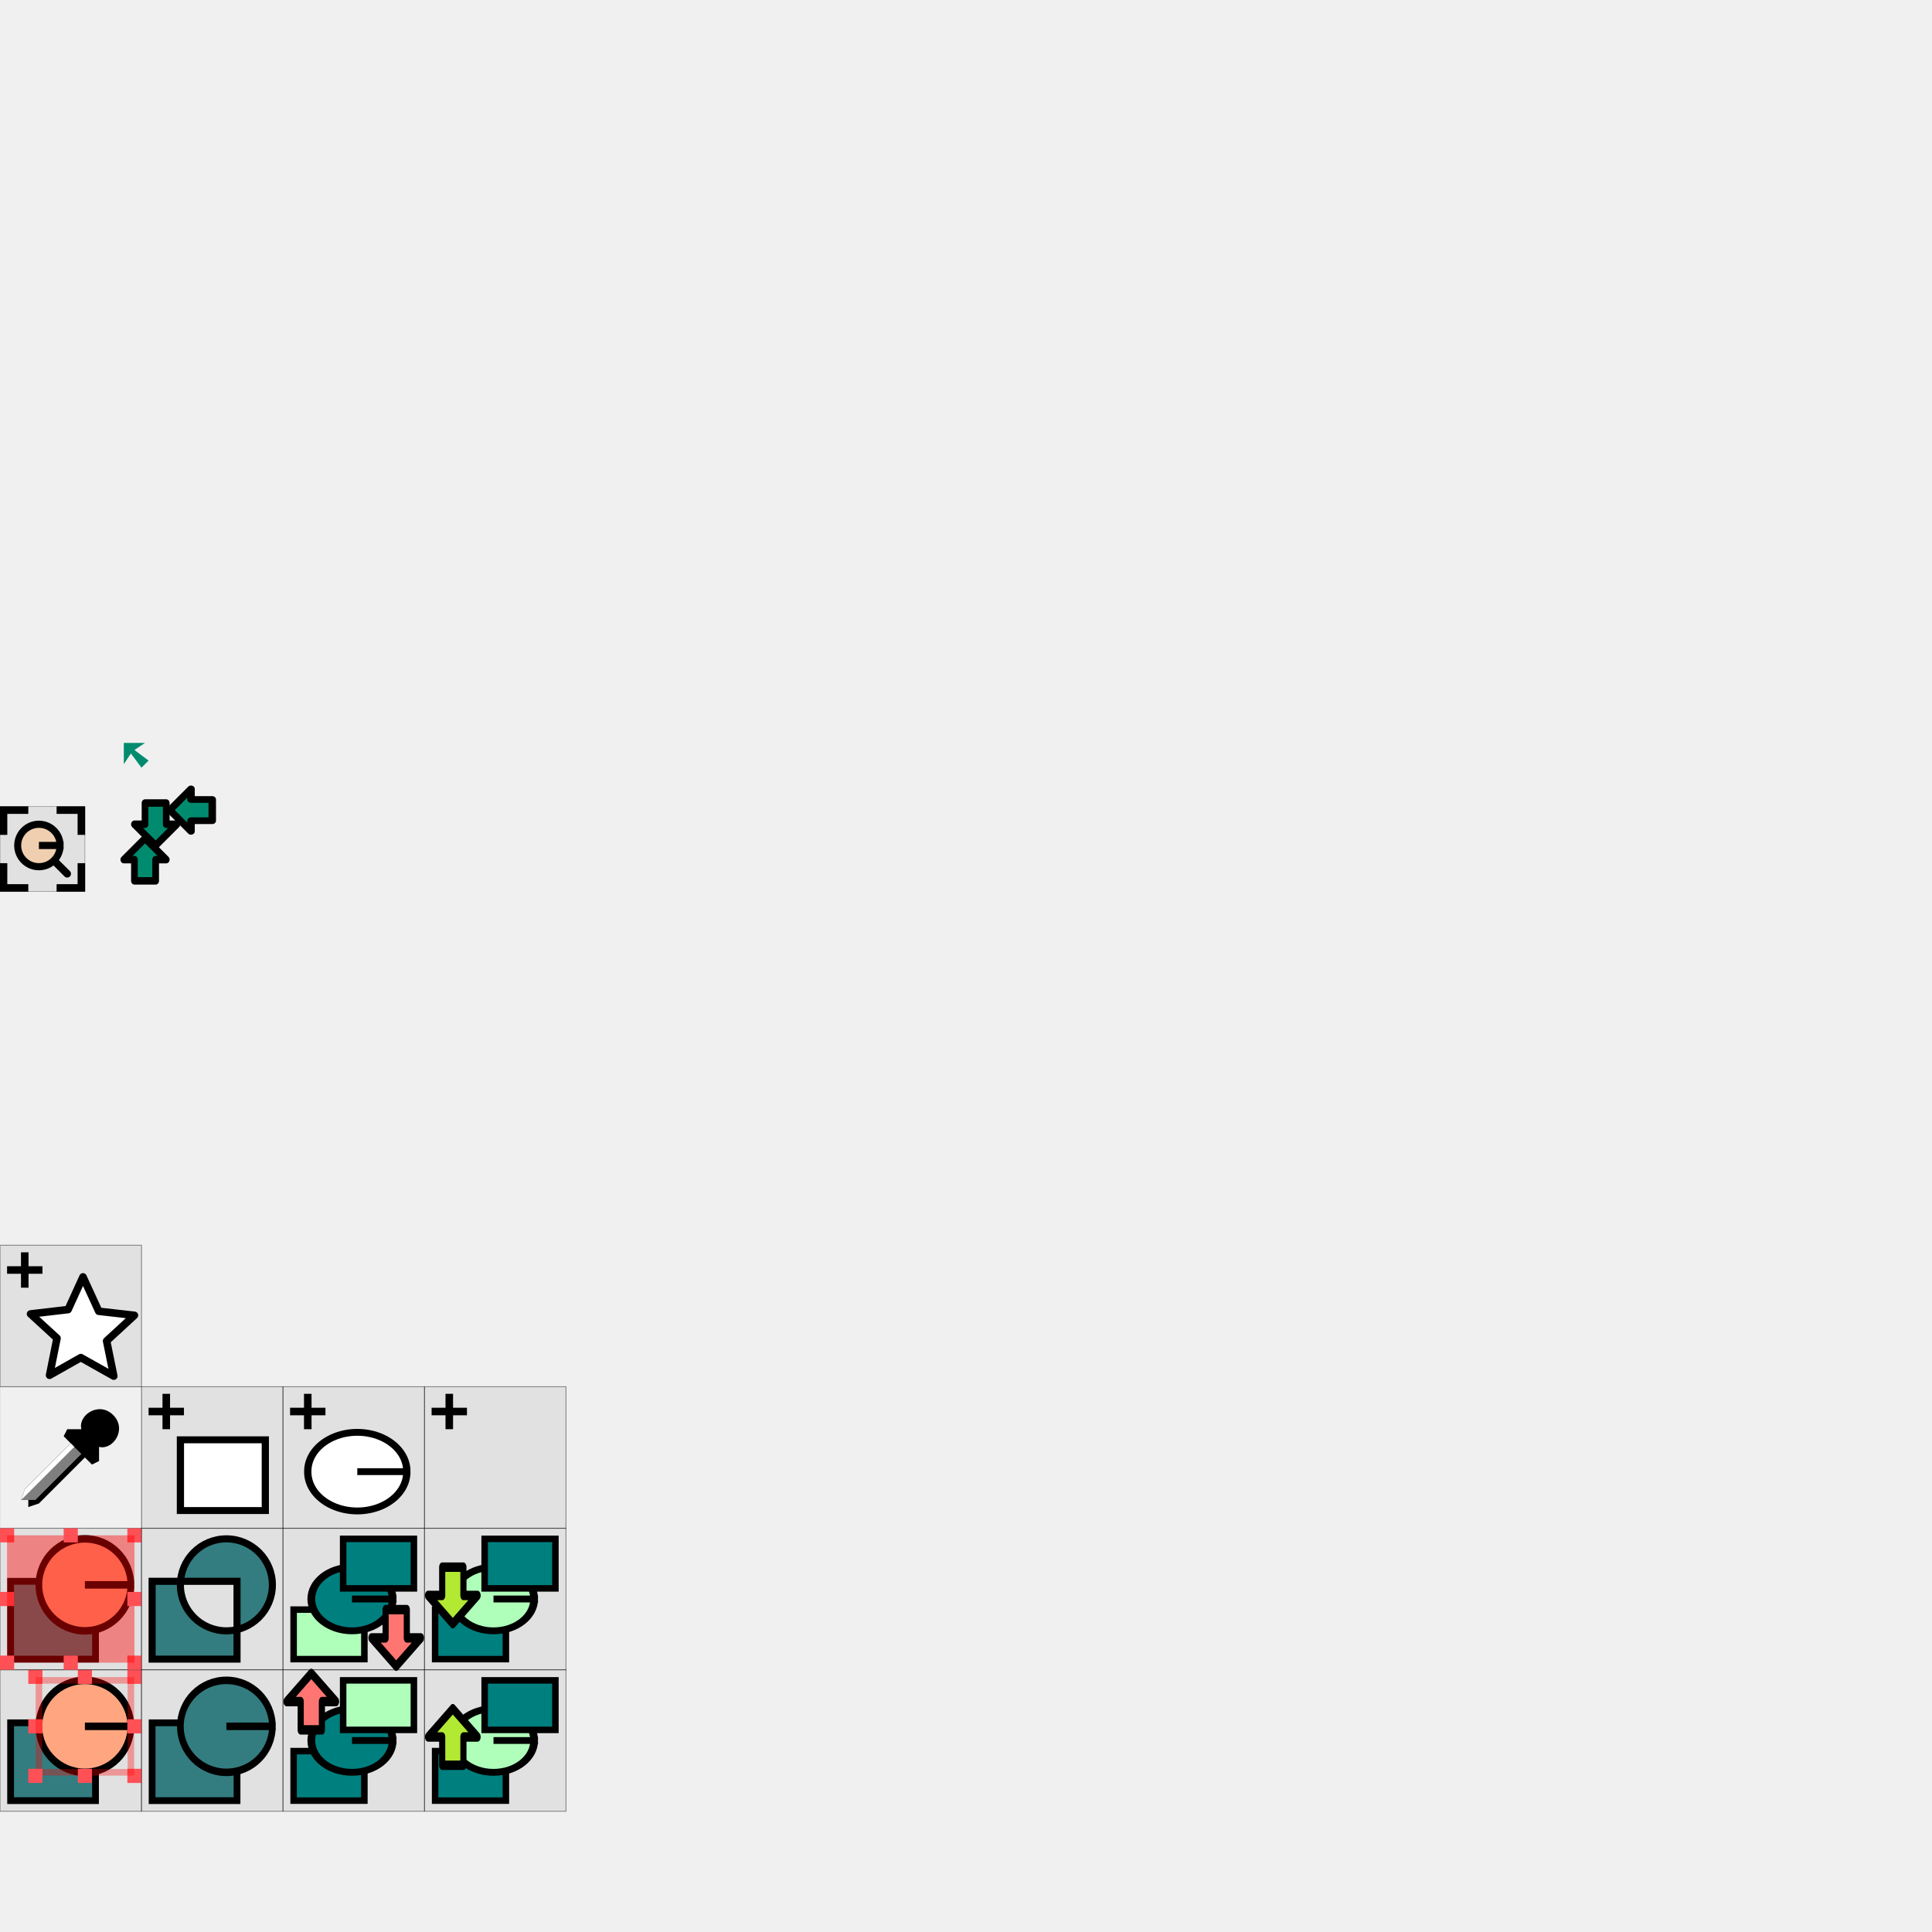
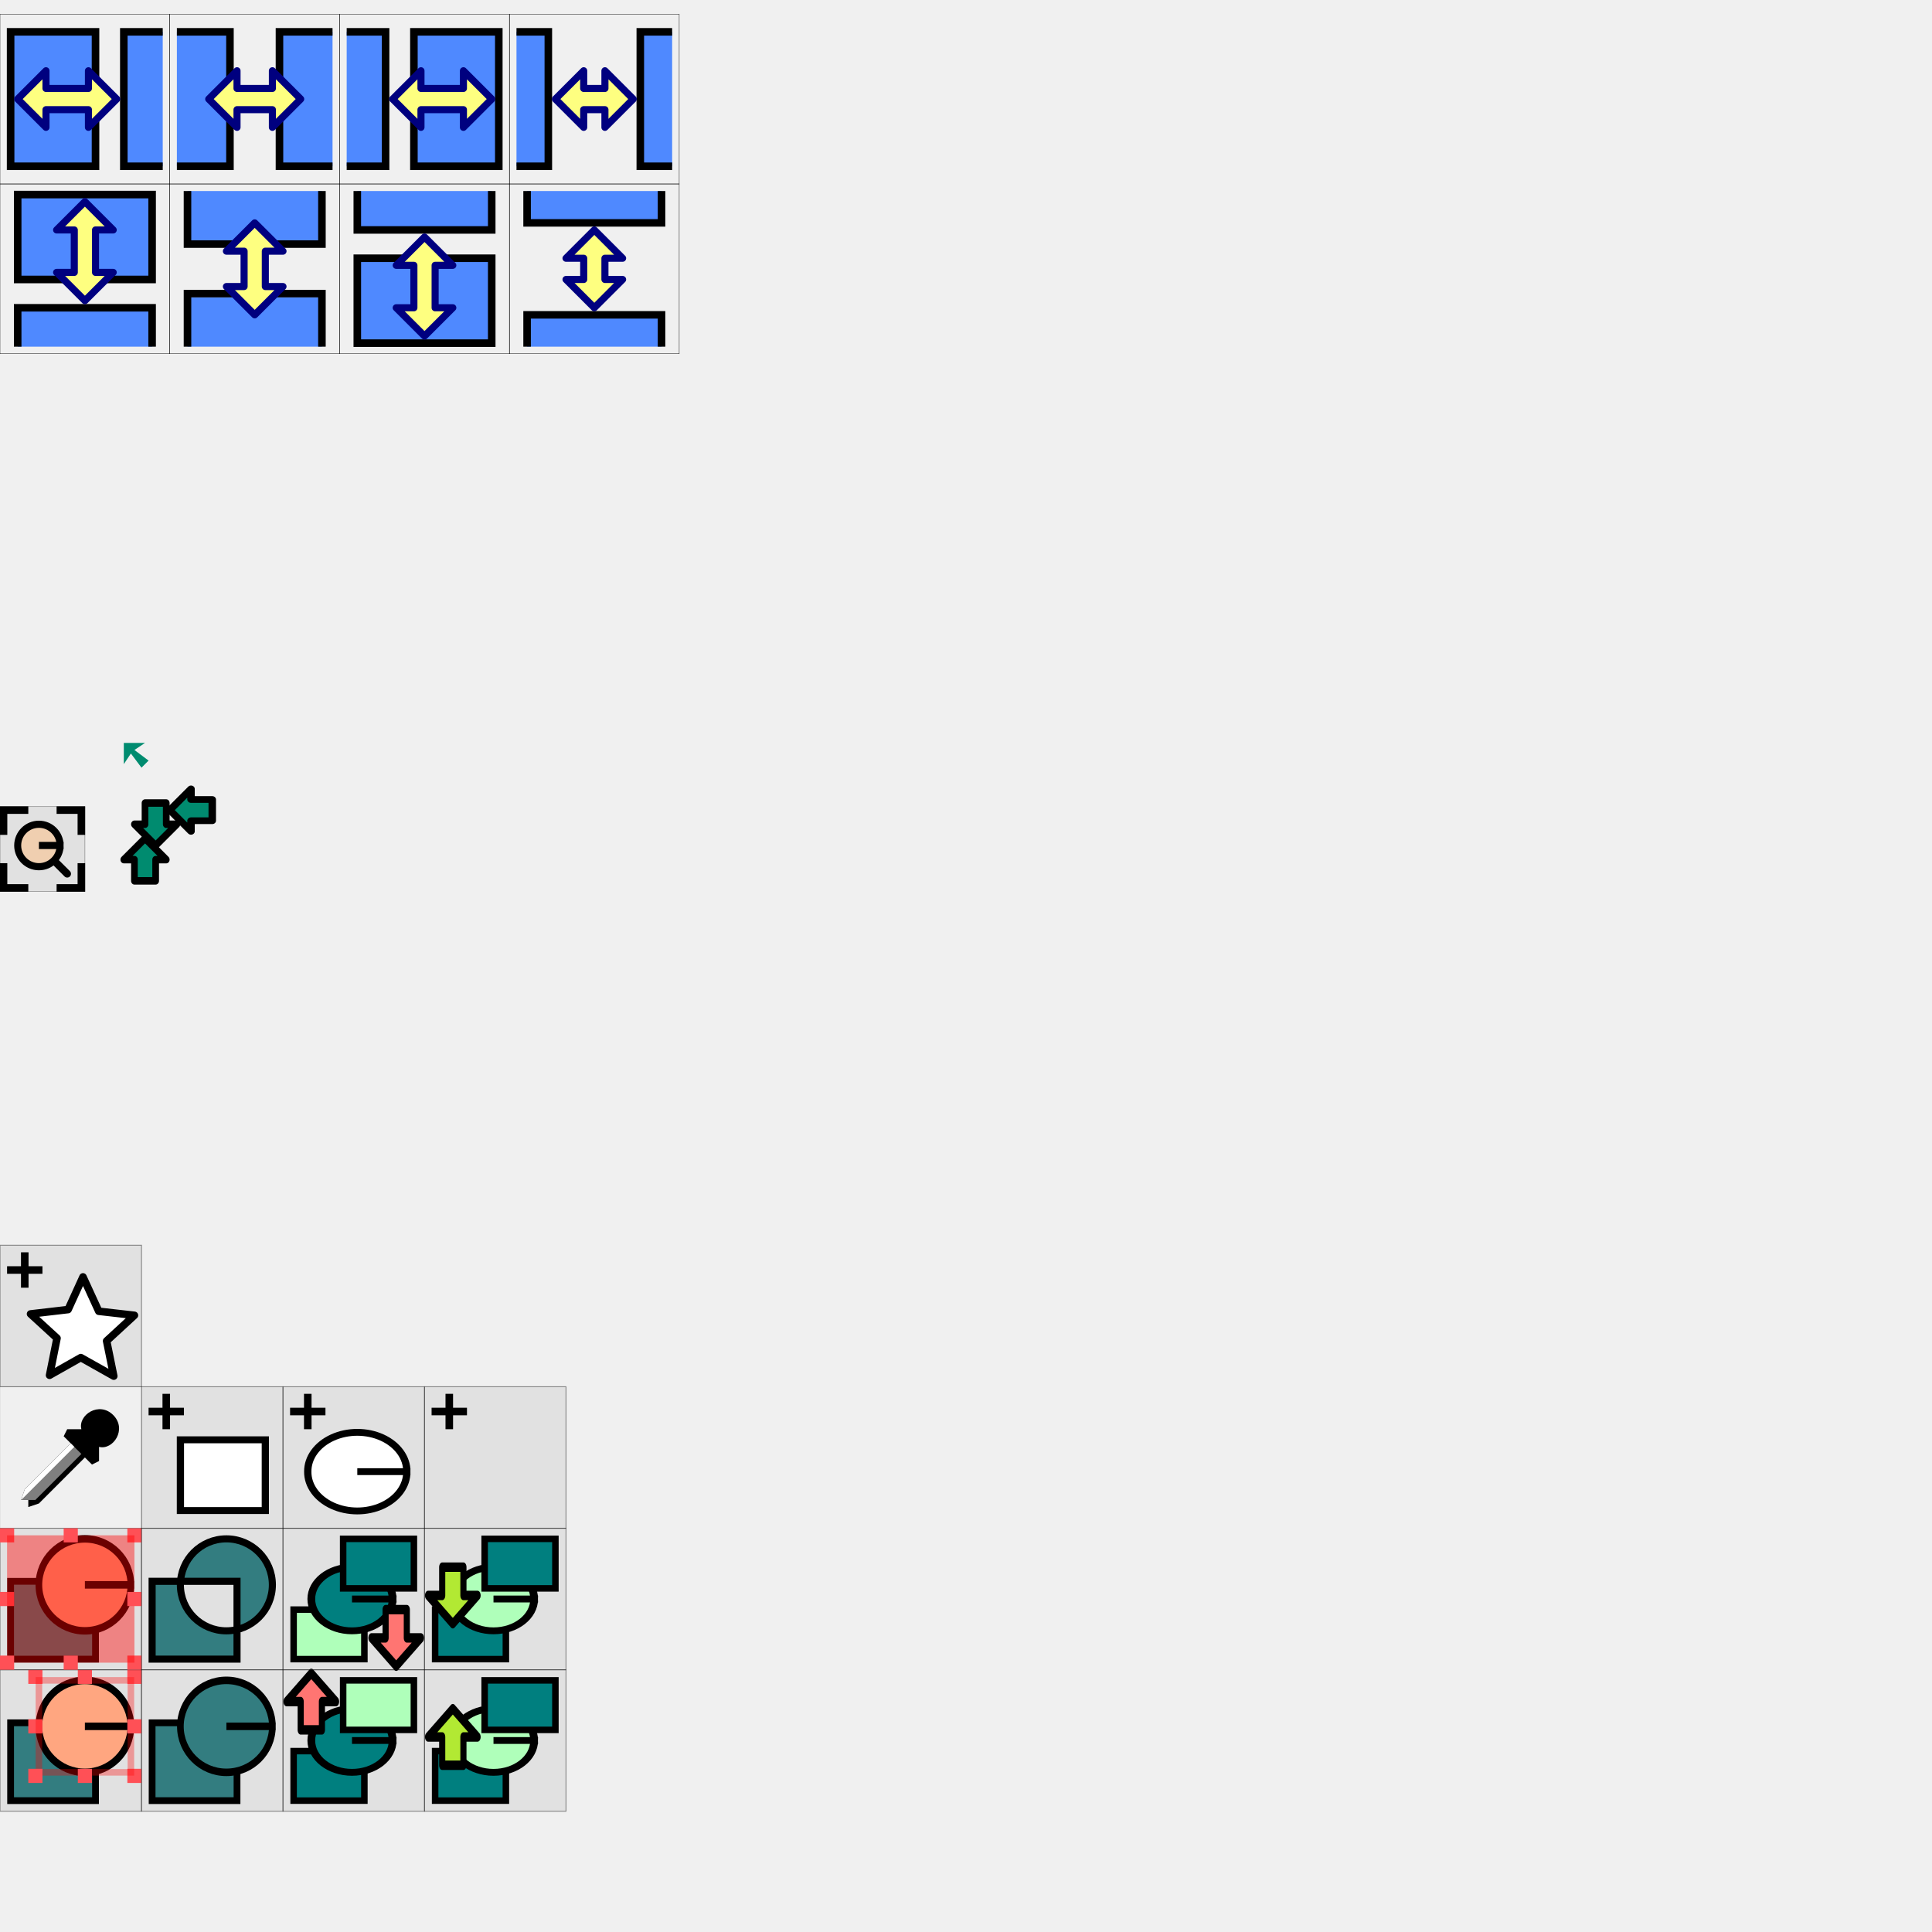
<svg xmlns="http://www.w3.org/2000/svg" id="svg1" width="256pt" height="256pt">
  <defs id="defs3" />
  <path transform="matrix(3.31841e-17,1.25053,-1.12037,2.97299e-17,327.03,136.71)" style="font-size:12;fill:#008b6f;fill-rule:evenodd;stroke:#000000;stroke-width:1.056;stroke-linejoin:round;" d="M 4.13 265.678 L 7.129 265.678 L 7.129 264.004 L 10.128 267.352 L 7.129 270.698 L 7.129 269.025 L 4.13 269.025 L 4.13 265.678 z " id="path208" />
  <path transform="matrix(-1.25052,6.63674e-17,-5.94591e-17,-1.12035,42.6647,442.653)" style="font-size:12;fill:#008b6f;fill-rule:evenodd;stroke:#000000;stroke-width:1.056;stroke-linejoin:round;" d="M 4.13 265.678 L 7.129 265.678 L 7.129 264.004 L 10.128 267.352 L 7.129 270.698 L 7.129 269.025 L 4.13 269.025 L 4.13 265.678 z " id="path209" />
  <path transform="matrix(-9.95507e-17,-1.25051,1.12034,-8.91882e-17,-273.9,160.789)" style="font-size:12;fill:#008b6f;fill-rule:evenodd;stroke:#000000;stroke-width:1.056;stroke-linejoin:round;" d="M 4.13 265.678 L 7.129 265.678 L 7.129 264.004 L 10.128 267.352 L 7.129 270.698 L 7.129 269.025 L 4.13 269.025 L 4.13 265.678 z " id="path210" />
  <path transform="matrix(-1.25052,0,0,1.12036,22.0397,-153.907)" style="font-size:12;fill:#008b6f;fill-rule:evenodd;stroke-width:1.056;stroke-linejoin:round;" d="M -2.367 258.428 L -0.868 256.196 L 0.132 257.87 L 0.132 254.523 L -2.867 254.523 L -1.368 255.638 L -3.367 257.312 L -2.367 258.428 z " id="path238" />
  <g id="draw_dropper" transform="translate(0,12.5)">
    <rect style="font-size:12;fill:none;fill-rule:evenodd;stroke-width:0.013;stroke:#000000;stroke-opacity:1;stroke-dasharray:none;" id="rect246" width="25" height="25" x="0" y="232.5" />
    <path style="fill:#000000;fill-rule:evenodd;stroke:none;stroke-opacity:1;stroke-width:0.125;stroke-linejoin:miter;stroke-linecap:butt;fill-opacity:1;stroke-dasharray:none;" d="M 11.25 241.25 L 12.5 242.5 L 4.375 250.625 L 3.75 252.5 L 5 252.5 L 5 253.75 L 6.875 253.125 L 15 245 L 16.25 246.25 L 17.5 245.625 L 17.5 243.125 C 20 243.75 22.5 240 20 237.5 C 17.5 235 13.75 237.5 14.375 240 L 11.875 240 L 11.25 241.25 z " id="path252" />
    <path style="fill:#7f7f7f;fill-rule:evenodd;stroke:none;stroke-opacity:1;stroke-width:0.125;stroke-linejoin:miter;stroke-linecap:butt;fill-opacity:1;stroke-dasharray:none;" d="M 12.5 242.5 L 4.375 250.625 L 3.75 252.5 L 6.25 252.5 L 14.375 244.375 L 12.5 242.5 z " id="path253" />
    <path style="fill:#ffffff;fill-rule:evenodd;stroke:none;stroke-opacity:1;stroke-width:0.125;stroke-linejoin:miter;stroke-linecap:butt;fill-opacity:1;stroke-dasharray:none;" d="M 12.5 242.5 L 4.375 250.625 L 3.75 252.5 L 13.125 243.125 L 12.5 242.5 z " id="path254" />
  </g>
  <g id="selection_ungroup">
    <rect style="font-size:12;fill:#b5b5b5;fill-opacity:0.25;fill-rule:evenodd;stroke:#000000;stroke-width:0.156;stroke-opacity:0.431;" id="rect4" x="-0" y="295" width="25" height="24.999" rx="0" ry="0" />
    <rect style="fill:#337d80;fill-rule:evenodd;stroke:#000000;stroke-width:1.197;" id="rect5" x="1.875" y="304.375" width="15" height="13.75" rx="0" ry="0" />
    <path style="font-size:12;fill:#ffa680;fill-rule:evenodd;stroke-width:0.816;stroke:#000000;stroke-opacity:1;stroke-dasharray:none;" id="path307" d="M 17.5 308.75 A 5.625 5 0 1 0 6.25,308.75 A 5.625 5 0 1 0 17.5 308.75 L 11.875 308.75 z" transform="matrix(1.44493,0,0,1.62519,-2.16198,-196.778)" />
    <rect style="font-size:12;fill:#ff5056;fill-rule:evenodd;stroke-width:1pt;" id="rect16" x="22.5" y="312.5" width="2.5" height="2.5" rx="0" ry="0" />
    <rect style="font-size:12;fill:#ff5056;fill-rule:evenodd;stroke-width:1pt;" id="rect17" x="5" y="303.75" width="2.5" height="2.5" rx="0" ry="0" />
    <rect style="font-size:12;fill:#ff5056;fill-rule:evenodd;stroke-width:1pt;" id="rect19" x="5" y="295" width="2.5" height="2.5" rx="0" ry="0" />
    <rect style="font-size:12;fill:#ff5056;fill-rule:evenodd;stroke-width:1pt;" id="rect21" x="22.5" y="295" width="2.5" height="2.5" rx="0" ry="0" />
    <rect style="font-size:12;fill:none;fill-rule:evenodd;stroke:#ff0000;stroke-width:0.867pt;stroke-opacity:0.33;" id="rect270" width="16.25" height="16.25" x="6.875" y="296.875" />
    <rect style="font-size:12;fill:#ff5056;fill-rule:evenodd;stroke-width:1pt;" id="rect271" x="5" y="312.5" width="2.5" height="2.5" rx="0" ry="0" transform="translate(6.25849e-05,1.90735e-05)" />
    <rect style="font-size:12;fill:#ff5056;fill-rule:evenodd;stroke-width:1pt;" id="rect272" x="5" y="312.5" width="2.5" height="2.5" rx="0" ry="0" transform="translate(8.75,9.53674e-05)" />
    <rect style="font-size:12;fill:#ff5056;fill-rule:evenodd;stroke-width:1pt;" id="rect273" x="5" y="312.5" width="2.5" height="2.5" rx="0" ry="0" transform="translate(8.75006,-17.4999)" />
    <rect style="font-size:12;fill:#ff5056;fill-rule:evenodd;stroke-width:1pt;" id="rect274" x="5" y="312.5" width="2.5" height="2.5" rx="0" ry="0" transform="translate(17.5001,-8.74992)" />
  </g>
  <g id="selection_group">
    <rect style="font-size:12;fill:#b5b5b5;fill-opacity:0.25;fill-rule:evenodd;stroke:#000000;stroke-width:0.156;stroke-opacity:0.431;" id="rect247" x="-0" y="295" width="25" height="24.999" rx="0" ry="0" transform="translate(0,-24.9987)" />
    <rect style="fill:#337d80;fill-rule:evenodd;stroke:#000000;stroke-width:1.197;" id="rect248" x="1.875" y="279.375" width="15" height="13.751" rx="0" ry="0" />
    <path style="font-size:12;fill:#ffa680;fill-rule:evenodd;stroke:#000000;stroke-width:0.816;" id="path249" d="M 17.5 308.75 A 5.625 5 0 1 0 6.25,308.75 A 5.625 5 0 1 0 17.5 308.75 L 11.875 308.75 z" transform="matrix(1.44493,0,0,1.62519,-2.16198,-221.777)" />
    <rect style="font-size:12;fill:#ff5056;fill-rule:evenodd;stroke-width:1pt;" id="rect250" x="22.5" y="292.5" width="2.5" height="2.5" rx="0" ry="0" />
    <rect style="font-size:12;fill:#ff5056;fill-rule:evenodd;stroke-width:1pt;" id="rect251" x="0" y="281.25" width="2.5" height="2.5" rx="0" ry="0" />
    <rect style="font-size:12;fill:#ff5056;fill-rule:evenodd;stroke-width:1pt;" id="rect252" x="0" y="270" width="2.5" height="2.5" rx="0" ry="0" />
    <rect style="font-size:12;fill:#ff5056;fill-rule:evenodd;stroke-width:1pt;" id="rect253" x="22.5" y="295" width="2.5" height="2.5" rx="0" ry="0" transform="translate(0,-24.9987)" />
    <rect style="font-size:12;fill:#ff0000;fill-rule:evenodd;stroke:none;stroke-width:1.133pt;stroke-opacity:0.33;fill-opacity:0.42;" id="rect254" width="22.5" height="22.5" x="1.25" y="271.25" />
    <rect style="font-size:12;fill:#ff5056;fill-rule:evenodd;stroke-width:1pt;" id="rect255" x="0" y="292.5" width="2.5" height="2.5" rx="0" ry="0" />
    <rect style="font-size:12;fill:#ff5056;fill-rule:evenodd;stroke-width:1pt;" id="rect256" x="11.25" y="292.5" width="2.5" height="2.5" rx="0" ry="0" />
    <rect style="font-size:12;fill:#ff5056;fill-rule:evenodd;stroke-width:1pt;" id="rect257" x="11.25" y="270" width="2.5" height="2.5" rx="0" ry="0" />
    <rect style="font-size:12;fill:#ff5056;fill-rule:evenodd;stroke-width:1pt;" id="rect258" x="22.5" y="281.25" width="2.5" height="2.5" rx="0" ry="0" />
  </g>
  <g id="selection_break">
    <rect style="font-size:12;fill:#b5b5b5;fill-opacity:0.25;fill-rule:evenodd;stroke:#000000;stroke-width:0.156;stroke-opacity:0.431;" id="rect291" x="-0" y="295" width="25" height="24.999" rx="0" ry="0" transform="translate(25,0)" />
    <rect style="fill:#337d80;fill-rule:evenodd;stroke:#000000;stroke-width:1.197;" id="rect292" x="26.875" y="304.375" width="15" height="13.75" rx="0" ry="0" />
    <path style="font-size:12;fill:#337d80;fill-rule:evenodd;stroke:#000000;stroke-width:0.816;fill-opacity:1;" id="path293" d="M 17.5 308.75 A 5.625 5 0 1 0 6.25,308.75 A 5.625 5 0 1 0 17.5 308.75 L 11.875 308.75 z" transform="matrix(1.44493,0,0,1.62519,22.838,-196.778)" />
  </g>
  <g id="selection_combine">
    <rect style="font-size:12;fill:#b5b5b5;fill-opacity:0.25;fill-rule:evenodd;stroke:#000000;stroke-width:0.156;stroke-opacity:0.431;" id="rect320" x="-0" y="295" width="25" height="24.999" rx="0" ry="0" transform="translate(25,-25)" />
    <path style="font-size:12;fill:#337d80;fill-rule:evenodd;stroke:#000000;stroke-width:1.25;" d="M 48.124 279.999 C 48.124 284.485 44.483 288.125 39.996 288.125 C 35.51 288.125 31.869 284.485 31.869 279.999 C 31.869 275.514 35.51 271.873 39.996 271.873 C 44.483 271.873 48.124 275.514 48.124 279.999 z M 26.875 279.375 L 26.875 293.125 L 41.875 293.125 L 41.875 279.375 L 26.875 279.375 z " id="path328" />
  </g>
  <g id="selection_top">
    <rect style="font-size:12;fill:#b5b5b5;fill-opacity:0.25;fill-rule:evenodd;stroke:#000000;stroke-width:0.156;stroke-opacity:0.431;" id="rect342" x="50" y="295" width="25" height="25" rx="0" ry="0" transform="translate(4.76837e-06,1.90735e-05)" />
    <rect style="fill:#007f7f;fill-rule:evenodd;stroke:#000000;stroke-width:1.151;" id="rect343" x="51.875" y="309.375" width="12.5" height="8.75" rx="0" ry="0" />
    <path style="font-size:12;fill:#007f7f;fill-rule:evenodd;stroke-width:1.073;stroke:#000000;stroke-opacity:1;stroke-dasharray:none;fill-opacity:1;" id="path344" d="M 17.5 308.75 A 5.625 5 0 1 0 6.25,308.75 A 5.625 5 0 1 0 17.5 308.75 L 11.875 308.75 z" transform="matrix(1.27777,0,0,1.125,47.014,-39.8441)" />
    <rect style="fill:#afffba;fill-rule:evenodd;stroke:#000000;stroke-width:1.151;" id="rect345" x="60.625" y="296.875" width="12.5" height="8.75" rx="0" ry="0" />
    <path style="font-size:12;fill:#ff7572;fill-rule:evenodd;stroke-width:1pt;stroke:#000000;stroke-opacity:1;stroke-linejoin:round;" d="M 48.65 315.999 L 54.035 311.999 L 59.419 315.999 L 56.342 315.999 L 56.342 320 L 51.727 320 L 51.727 315.999 L 48.65 315.999 z " id="path346" transform="matrix(0.8125,0,0,1.24987,11.0968,-94.3331)" />
  </g>
  <g id="selection_bot">
    <rect style="font-size:12;fill:#b5b5b5;fill-opacity:0.25;fill-rule:evenodd;stroke:#000000;stroke-width:0.156;stroke-opacity:0.431;" id="rect129" x="50" y="270" width="25" height="25" rx="0" ry="0" />
    <rect style="fill:#afffba;fill-rule:evenodd;stroke:#000000;stroke-width:1.151;" id="rect131" x="51.875" y="284.375" width="12.5" height="8.75" rx="0" ry="0" />
    <path style="font-size:12;fill:#007f7f;fill-rule:evenodd;stroke-width:1.073;stroke:#000000;stroke-opacity:1;stroke-dasharray:none;fill-opacity:1;" id="path128" d="M 17.5 308.75 A 5.625 5 0 1 0 6.25,308.75 A 5.625 5 0 1 0 17.5 308.75 L 11.875 308.75 z" transform="matrix(1.27777,0,0,1.125,47.014,-64.844)" />
    <rect style="fill:#007f7f;fill-rule:evenodd;stroke:#000000;stroke-width:1.151;" id="rect341" x="60.625" y="271.875" width="12.5" height="8.75" rx="0" ry="0" />
    <path style="font-size:12;fill:#ff7572;fill-rule:evenodd;stroke-width:1pt;stroke:#000000;stroke-opacity:1;stroke-linejoin:round;" d="M 48.65 315.999 L 54.035 311.999 L 59.419 315.999 L 56.342 315.999 L 56.342 320 L 51.727 320 L 51.727 315.999 L 48.65 315.999 z " id="path133" transform="matrix(0.8125,0,0,-1.24987,26.0968,684.333)" />
  </g>
  <g id="selection_up">
    <rect style="font-size:12;fill:#b5b5b5;fill-opacity:0.25;fill-rule:evenodd;stroke:#000000;stroke-width:0.156;stroke-opacity:0.431;" id="rect399" x="50" y="295" width="25" height="25" rx="0" ry="0" transform="translate(25,1.90735e-05)" />
    <rect style="fill:#007f7f;fill-rule:evenodd;stroke:#000000;stroke-width:1.151;" id="rect400" x="76.875" y="309.375" width="12.5" height="8.75" rx="0" ry="0" />
    <path style="font-size:12;fill:#afffba;fill-rule:evenodd;stroke:#000000;stroke-width:1.073;fill-opacity:1;" id="path401" d="M 17.5 308.75 A 5.625 5 0 1 0 6.25,308.75 A 5.625 5 0 1 0 17.5 308.75 L 11.875 308.75 z" transform="matrix(1.27777,0,0,1.125,72.0139,-39.8437)" />
    <path style="font-size:12;fill:#b2e933;fill-rule:evenodd;stroke:#000000;stroke-width:1pt;stroke-linejoin:round;fill-opacity:1;" d="M 48.65 315.999 L 54.035 311.999 L 59.419 315.999 L 56.342 315.999 L 56.342 320 L 51.727 320 L 51.727 315.999 L 48.65 315.999 z " id="path403" transform="matrix(0.8125,0,0,1.24987,36.0968,-88.0831)" />
    <rect style="fill:#007f7f;fill-rule:evenodd;stroke:#000000;stroke-width:1.151;" id="rect402" x="85.625" y="296.875" width="12.5" height="8.75" rx="0" ry="0" />
  </g>
  <g id="selection_down">
    <rect style="font-size:12;fill:#b5b5b5;fill-opacity:0.25;fill-rule:evenodd;stroke:#000000;stroke-width:0.156;stroke-opacity:0.431;" id="rect416" x="75" y="270" width="25" height="25" rx="0" ry="0" />
    <rect style="fill:#007f7f;fill-rule:evenodd;stroke:#000000;stroke-width:1.151;" id="rect417" x="76.875" y="284.375" width="12.5" height="8.75" rx="0" ry="0" />
    <path style="font-size:12;fill:#afffba;fill-rule:evenodd;stroke:#000000;stroke-width:1.073;fill-opacity:1;" id="path418" d="M 17.5 308.75 A 5.625 5 0 1 0 6.25,308.75 A 5.625 5 0 1 0 17.5 308.75 L 11.875 308.75 z" transform="matrix(1.27777,0,0,1.125,72.0139,-64.8437)" />
    <path style="font-size:12;fill:#b2e933;fill-rule:evenodd;stroke:#000000;stroke-width:1pt;stroke-linejoin:round;fill-opacity:1;" d="M 48.65 315.999 L 54.035 311.999 L 59.419 315.999 L 56.342 315.999 L 56.342 320 L 51.727 320 L 51.727 315.999 L 48.65 315.999 z " id="path419" transform="matrix(0.8125,0,0,-1.24987,36.0968,676.833)" />
    <rect style="fill:#007f7f;fill-rule:evenodd;stroke:#000000;stroke-width:1.151;" id="rect420" x="85.625" y="271.875" width="12.5" height="8.75" rx="0" ry="0" />
  </g>
  <g id="draw_rect">
    <rect style="font-size:12;fill:#b5b5b5;fill-opacity:0.25;fill-rule:evenodd;stroke:#000000;stroke-width:0.156;stroke-opacity:0.431;" id="rect193" x="25" y="245.001" width="25" height="24.999" rx="0" ry="0" />
    <path transform="matrix(1.66746,0,0,1.60067,16.6542,-174.147)" style="font-size:12;fill:#ffffff;fill-rule:evenodd;stroke:#000000;stroke-width:0.765;stroke-dasharray:none;" d="M 18.124 267.714 L 18.124 275.523 L 9.128 275.523 L 9.128 267.714 L 18.124 267.714 z " id="path194" />
    <path style="font-size:12;fill:none;fill-rule:evenodd;stroke:#000000;stroke-width:1pt;" d="M 1.25 264.375 L 7.5 264.375 " id="path195" transform="matrix(0.999989,0,0,0.999989,25,-14.9942)" />
    <path style="font-size:12;fill:none;fill-rule:evenodd;stroke:#000000;stroke-width:1pt;" d="M 4.375 261.25 L 4.375 267.5 " id="path196" transform="matrix(0.999989,0,0,0.999989,25,-14.9942)" />
  </g>
  <g id="draw_arc">
    <rect style="font-size:12;fill:#b5b5b5;fill-opacity:0.25;fill-rule:evenodd;stroke:#000000;stroke-width:0.156;stroke-opacity:0.431;" id="rect180" x="50" y="245.001" width="25" height="24.999" rx="0" ry="0" />
    <path style="font-size:12;fill:none;fill-rule:evenodd;stroke:#000000;stroke-width:1pt;" d="M 1.25 264.375 L 7.5 264.375 " id="path213" transform="translate(50,-14.9973)" />
    <path style="font-size:12;fill:none;fill-rule:evenodd;stroke:#000000;stroke-width:1pt;" d="M 4.375 261.25 L 4.375 267.5 " id="path214" transform="translate(50,-14.9973)" />
    <path style="fill-rule:evenodd;stroke:#000000;fill:#ffffff;fill-opacity:1;stroke-opacity:1;stroke-width:1.43;stroke-linejoin:miter;stroke-linecap:butt;stroke-dasharray:none;" id="path215" d="M 73.75 260.625 A 9.688 8.125 0 1 0 54.375,260.625 A 9.688 8.125 0 1 0 73.75 260.625 L 64.062 260.625 z" transform="matrix(0.903226,0,0,0.846152,5.26211,39.4717)" />
  </g>
  <g id="draw_spiral">
    <rect style="font-size:12;fill:#b5b5b5;fill-opacity:0.25;fill-rule:evenodd;stroke:#000000;stroke-width:0.156;stroke-opacity:0.431;" id="rect185" x="75.001" y="245" width="24.999" height="25" rx="0" ry="0" />
    <path style="font-size:12;fill:none;fill-rule:evenodd;stroke:#000000;stroke-width:1pt;" d="M 1.25 264.375 L 7.5 264.375 " id="path187" transform="matrix(0.999973,0,0,0.999973,75.0014,-14.9908)" />
    <path style="font-size:12;fill:none;fill-rule:evenodd;stroke:#000000;stroke-width:1pt;" d="M 4.375 261.25 L 4.375 267.5 " id="path188" transform="matrix(0.999973,0,0,0.999973,75.0014,-14.9908)" />
    <path style="font-size:12;fill:none;fill-rule:evenodd;stroke:#000000;stroke-width:1pt;" id="path225" transform="translate(0.470828,2.8751)" />
  </g>
  <g id="draw_star">
    <rect style="font-size:12;fill:#b5b5b5;fill-opacity:0.25;fill-rule:evenodd;stroke:#000000;stroke-width:0.156;stroke-opacity:0.431;" id="rect197" x="-0" y="220" width="25" height="25" rx="0" ry="0" />
    <path style="font-size:12;fill:none;fill-rule:evenodd;stroke:#000000;stroke-width:1pt;" d="M 1.25 264.375 L 7.5 264.375 " id="path199" transform="matrix(0.99998,0,0,0.99998,0,-39.9927)" />
    <path style="font-size:12;fill:none;fill-rule:evenodd;stroke:#000000;stroke-width:1pt;" d="M 4.375 261.25 L 4.375 267.5 " id="path200" transform="matrix(0.99998,0,0,0.99998,0,-39.9927)" />
    <polygon style="font-size:12;fill:#ffffff;fill-rule:evenodd;stroke:#000000;stroke-width:1pt;stroke-linejoin:round;fill-opacity:1;" id="polygon235" points="19.943,242.257 14.119,238.983 8.599,242.106 9.914,235.555 5.238,231.271 11.874,230.497 14.504,224.726 17.291,230.798 23.592,231.515 18.678,236.043 19.943,242.257 " transform="translate(0.158299,0.867996)" />
  </g>
  <g id="sticky_zoom">
    <rect style="font-size:12;fill:#b5b5b5;fill-opacity:0.25;fill-rule:evenodd;stroke:#000000;stroke-width:0.094;stroke-opacity:0.431;" id="rect200" x="0.002" y="142.5" width="14.998" height="14.995" rx="0" ry="0" />
    <path style="font-size:12;fill:none;fill-rule:evenodd;stroke:#000000;stroke-width:1pt;stroke-linecap:round;" d="M 8.828 156.172 L 6.953 154.297 " id="path237" transform="translate(3.04688,-1.79703)" />
    <path style="font-size:12;fill:#ffbe80;fill-opacity:0.5;fill-rule:evenodd;stroke:#000000;stroke-width:1.264;stroke-dasharray:none;" id="path236" d="M 8.832 152.5 A 3.832 3.75 0 1 0 1.168,152.5 A 3.832 3.75 0 1 0 8.832 152.5 L 5 152.5 z" transform="matrix(0.978659,0,0,0.999958,1.9817,-3.11874)" />
    <path style="fill:none;fill-rule:evenodd;stroke:black;stroke-opacity:1;stroke-width:1pt;stroke-linejoin:miter;stroke-linecap:butt;fill-opacity:1;" d="M 0.625 147.5 L 0.625 143.125 L -3.75 143.125 " id="path281" transform="translate(13.75,0)" />
    <path style="fill:none;fill-rule:evenodd;stroke:black;stroke-opacity:1;stroke-width:1pt;stroke-linejoin:miter;stroke-linecap:butt;fill-opacity:1;" d="M 0.625 147.5 L 0.625 143.125 L 5 143.125 " id="path282" />
    <path style="fill:none;fill-rule:evenodd;stroke:black;stroke-opacity:1;stroke-width:1pt;stroke-linejoin:miter;stroke-linecap:butt;fill-opacity:1;" d="M 0.625 138.75 L 0.625 143.125 L 5 143.125 " id="path283" transform="translate(0,13.75)" />
    <path style="fill:none;fill-rule:evenodd;stroke:black;stroke-opacity:1;stroke-width:1pt;stroke-linejoin:miter;stroke-linecap:butt;fill-opacity:1;" d="M -3.75 143.125 L 0.625 143.125 L 0.625 138.75 " id="path284" transform="translate(13.75,13.75)" />
  </g>
+   <g id="distribute_left">
+     <rect style="font-size:12;fill:none;fill-opacity:0.187;fill-rule:evenodd;stroke:#000000;stroke-width:0.062;" id="rect201" width="30" height="30" x="0" y="2.5" />
+     <rect style="font-size:12;fill:#4f89ff;fill-rule:evenodd;stroke:#000000;stroke-width:1.336;" id="rect202" width="15" height="23.75" x="1.875" y="5.625" />
+     <rect style="font-size:12;fill:#4f89ff;fill-rule:evenodd;stroke-width:1pt;" id="rect203" width="6.875" height="23.75" x="21.875" y="5.625" />
+     <path style="font-size:12;fill:none;fill-rule:evenodd;stroke:#000000;stroke-width:1pt;" d="M 28.75 5.625 L 21.875 5.625 L 21.875 29.375 L 28.75 29.375 " id="path206" />
+     <path style="font-size:12;fill:#feff80;fill-rule:evenodd;stroke:#00007f;stroke-width:1.25;stroke-linejoin:round;" d="M 3.125 17.5 L 8.125 12.5 L 8.125 15.625 L 15.625 15.625 L 15.625 12.5 L 20.625 17.5 L 15.625 22.5 L 15.625 19.375 L 8.125 19.375 L 8.125 22.5 L 3.125 17.5 z " id="path204" />
+   </g>
+   <g id="distribute_hcentre">
+     <rect style="font-size:12;fill:none;fill-opacity:0.187;fill-rule:evenodd;stroke:#000000;stroke-width:0.062;" id="rect249" width="30" height="30" x="0" y="2.5" transform="translate(30,0)" />
+     <rect style="font-size:12;fill:#4f89ff;fill-rule:evenodd;stroke-width:1pt;" id="rect260" width="9.375" height="23.75" x="49.375" y="5.625" />
+     <path style="font-size:12;fill:none;fill-rule:evenodd;stroke:#000000;stroke-width:1pt;" d="M 28.75 5.625 L 19.375 5.625 L 19.375 29.375 L 28.75 29.375 " id="path261" transform="translate(30,0)" />
+     <rect style="font-size:12;fill:#4f89ff;fill-rule:evenodd;stroke-width:1pt;" id="rect268" width="8.75" height="23.75" x="31.25" y="5.625" />
+     <path style="font-size:12;fill:none;fill-rule:evenodd;stroke:#000000;stroke-width:1pt;" d="M 21.875 5.625 L 31.25 5.625 L 31.25 29.375 L 21.875 29.375 " id="path269" transform="translate(9.375,0)" />
+     <path style="font-size:12;fill:#feff80;fill-rule:evenodd;stroke:#00007f;stroke-width:1.25;stroke-linejoin:round;" d="M 4.375 17.5 L 9.375 12.5 L 9.375 15.625 L 15.625 15.625 L 15.625 12.5 L 20.625 17.5 L 15.625 22.5 L 15.625 19.375 L 9.375 19.375 L 9.375 22.5 L 4.375 17.5 z " id="path262" transform="translate(32.5,0)" />
+   </g>
+   <g id="distribute_right" transform="matrix(-1,-0,-0,1,90,0)">
+     <rect style="font-size:12;fill:none;fill-opacity:0.187;fill-rule:evenodd;stroke:#000000;stroke-width:0.062;" id="rect278" width="30" height="30" x="0" y="2.5" />
+     <rect style="font-size:12;fill:#4f89ff;fill-rule:evenodd;stroke:#000000;stroke-width:1.336;" id="rect279" width="15" height="23.75" x="1.875" y="5.625" />
+     <rect style="font-size:12;fill:#4f89ff;fill-rule:evenodd;stroke-width:1pt;" id="rect280" width="6.875" height="23.75" x="21.875" y="5.625" />
+     <path style="font-size:12;fill:none;fill-rule:evenodd;stroke:#000000;stroke-width:1pt;" d="M 28.75 5.625 L 21.875 5.625 L 21.875 29.375 L 28.75 29.375 " id="path285" />
+     <path style="font-size:12;fill:#feff80;fill-rule:evenodd;stroke:#00007f;stroke-width:1.25;stroke-linejoin:round;" d="M 3.125 17.5 L 8.125 12.5 L 8.125 15.625 L 15.625 15.625 L 15.625 12.5 L 20.625 17.5 L 15.625 22.5 L 15.625 19.375 L 8.125 19.375 L 8.125 22.5 L 3.125 17.5 z " id="path286" />
+   </g>
+   <g id="distribute_hdist">
+     <rect style="font-size:12;fill:none;fill-opacity:0.187;fill-rule:evenodd;stroke:#000000;stroke-width:0.062;" id="rect288" width="30" height="30" x="0" y="2.5" transform="translate(90,0)" />
+     <rect style="font-size:12;fill:#4f89ff;fill-rule:evenodd;stroke-width:1pt;" id="rect289" width="5.625" height="23.75" x="113.125" y="5.625" />
+     <path style="font-size:12;fill:none;fill-rule:evenodd;stroke:#000000;stroke-width:1pt;" d="M 28.75 5.625 L 23.125 5.625 L 23.125 29.375 L 28.75 29.375 " id="path290" transform="translate(90,0)" />
+     <rect style="font-size:12;fill:#4f89ff;fill-rule:evenodd;stroke-width:1pt;" id="rect293" width="5.625" height="23.75" x="91.25" y="5.625" />
+     <path style="font-size:12;fill:none;fill-rule:evenodd;stroke:#000000;stroke-width:1pt;" d="M 21.875 5.625 L 27.5 5.625 L 27.5 29.375 L 21.875 29.375 " id="path294" transform="translate(69.375,0)" />
+     <path style="font-size:12;fill:#feff80;fill-rule:evenodd;stroke:#00007f;stroke-width:1.25;stroke-linejoin:round;" d="M 5.625 17.5 L 10.625 12.5 L 10.625 15.625 L 14.375 15.625 L 14.375 12.5 L 19.375 17.5 L 14.375 22.5 L 14.375 19.375 L 10.625 19.375 L 10.625 22.5 L 5.625 17.5 z " id="path295" transform="translate(92.5,0)" />
+   </g>
+   <g id="distribute_bottom" transform="matrix(6.12303e-17,-1,1,6.12303e-17,57.5,62.5)">
+     <rect style="font-size:12;fill:none;fill-opacity:0.187;fill-rule:evenodd;stroke:#000000;stroke-width:0.062;" id="rect310" width="30" height="30" x="0" y="2.5" />
+     <rect style="font-size:12;fill:#4f89ff;fill-rule:evenodd;stroke:#000000;stroke-width:1.336;" id="rect311" width="15" height="23.75" x="1.875" y="5.625" />
+     <rect style="font-size:12;fill:#4f89ff;fill-rule:evenodd;stroke-width:1pt;" id="rect312" width="6.875" height="23.75" x="21.875" y="5.625" />
+     <path style="font-size:12;fill:none;fill-rule:evenodd;stroke:#000000;stroke-width:1pt;" d="M 28.75 5.625 L 21.875 5.625 L 21.875 29.375 L 28.75 29.375 " id="path313" />
+     <path style="font-size:12;fill:#feff80;fill-rule:evenodd;stroke:#00007f;stroke-width:1.25;stroke-linejoin:round;" d="M 3.125 17.5 L 8.125 12.5 L 8.125 15.625 L 15.625 15.625 L 15.625 12.5 L 20.625 17.5 L 15.625 22.5 L 15.625 19.375 L 8.125 19.375 L 8.125 22.5 L 3.125 17.5 z " id="path314" />
+   </g>
+   <g id="distribute_vcentre" transform="matrix(6.12303e-17,-1,1,6.12303e-17,27.5,92.5)">
+     <rect style="font-size:12;fill:none;fill-opacity:0.187;fill-rule:evenodd;stroke:#000000;stroke-width:0.062;" id="rect316" width="30" height="30" x="0" y="2.5" transform="translate(30,0)" />
+     <rect style="font-size:12;fill:#4f89ff;fill-rule:evenodd;stroke-width:1pt;" id="rect317" width="9.375" height="23.75" x="49.375" y="5.625" />
+     <path style="font-size:12;fill:none;fill-rule:evenodd;stroke:#000000;stroke-width:1pt;" d="M 28.75 5.625 L 19.375 5.625 L 19.375 29.375 L 28.75 29.375 " id="path318" transform="translate(30,0)" />
+     <rect style="font-size:12;fill:#4f89ff;fill-rule:evenodd;stroke-width:1pt;" id="rect319" width="8.75" height="23.75" x="31.25" y="5.625" />
+     <path style="font-size:12;fill:none;fill-rule:evenodd;stroke:#000000;stroke-width:1pt;" d="M 21.875 5.625 L 31.25 5.625 L 31.25 29.375 L 21.875 29.375 " id="path320" transform="translate(9.375,0)" />
+     <path style="font-size:12;fill:#feff80;fill-rule:evenodd;stroke:#00007f;stroke-width:1.25;stroke-linejoin:round;" d="M 4.375 17.5 L 9.375 12.5 L 9.375 15.625 L 15.625 15.625 L 15.625 12.5 L 20.625 17.5 L 15.625 22.5 L 15.625 19.375 L 9.375 19.375 L 9.375 22.5 L 4.375 17.5 z " id="path321" transform="translate(32.5,0)" />
+   </g>
+   <g id="distribute_top" transform="matrix(-6.12303e-17,1,1,6.12303e-17,-2.49997,32.5)">
+     <rect style="font-size:12;fill:none;fill-opacity:0.187;fill-rule:evenodd;stroke:#000000;stroke-width:0.062;" id="rect323" width="30" height="30" x="0" y="2.5" />
+     <rect style="font-size:12;fill:#4f89ff;fill-rule:evenodd;stroke:#000000;stroke-width:1.336;" id="rect324" width="15" height="23.75" x="1.875" y="5.625" />
+     <rect style="font-size:12;fill:#4f89ff;fill-rule:evenodd;stroke-width:1pt;" id="rect325" width="6.875" height="23.75" x="21.875" y="5.625" />
+     <path style="font-size:12;fill:none;fill-rule:evenodd;stroke:#000000;stroke-width:1pt;" d="M 28.75 5.625 L 21.875 5.625 L 21.875 29.375 L 28.75 29.375 " id="path326" />
+     <path style="font-size:12;fill:#feff80;fill-rule:evenodd;stroke:#00007f;stroke-width:1.25;stroke-linejoin:round;" d="M 3.125 17.5 L 8.125 12.5 L 8.125 15.625 L 15.625 15.625 L 15.625 12.5 L 20.625 17.5 L 15.625 22.5 L 15.625 19.375 L 8.125 19.375 L 8.125 22.5 L 3.125 17.5 z " id="path327" />
+   </g>
+   <g id="distribute_vdist" transform="matrix(6.12303e-17,-1,1,6.12303e-17,87.5,152.5)">
+     <rect style="font-size:12;fill:none;fill-opacity:0.187;fill-rule:evenodd;stroke:#000000;stroke-width:0.062;" id="rect329" width="30" height="30" x="0" y="2.5" transform="translate(90,0)" />
+     <rect style="font-size:12;fill:#4f89ff;fill-rule:evenodd;stroke-width:1pt;" id="rect330" width="5.625" height="23.75" x="113.125" y="5.625" />
+     <path style="font-size:12;fill:none;fill-rule:evenodd;stroke:#000000;stroke-width:1pt;" d="M 28.75 5.625 L 23.125 5.625 L 23.125 29.375 L 28.75 29.375 " id="path331" transform="translate(90,0)" />
+     <rect style="font-size:12;fill:#4f89ff;fill-rule:evenodd;stroke-width:1pt;" id="rect332" width="5.625" height="23.75" x="91.25" y="5.625" />
+     <path style="font-size:12;fill:none;fill-rule:evenodd;stroke:#000000;stroke-width:1pt;" d="M 21.875 5.625 L 27.5 5.625 L 27.5 29.375 L 21.875 29.375 " id="path333" transform="translate(69.375,0)" />
+     <path style="font-size:12;fill:#feff80;fill-rule:evenodd;stroke:#00007f;stroke-width:1.25;stroke-linejoin:round;" d="M 5.625 17.5 L 10.625 12.5 L 10.625 15.625 L 14.375 15.625 L 14.375 12.5 L 19.375 17.5 L 14.375 22.5 L 14.375 19.375 L 10.625 19.375 L 10.625 22.5 L 5.625 17.5 z " id="path334" transform="translate(92.5,0)" />
+   </g>
</svg>
